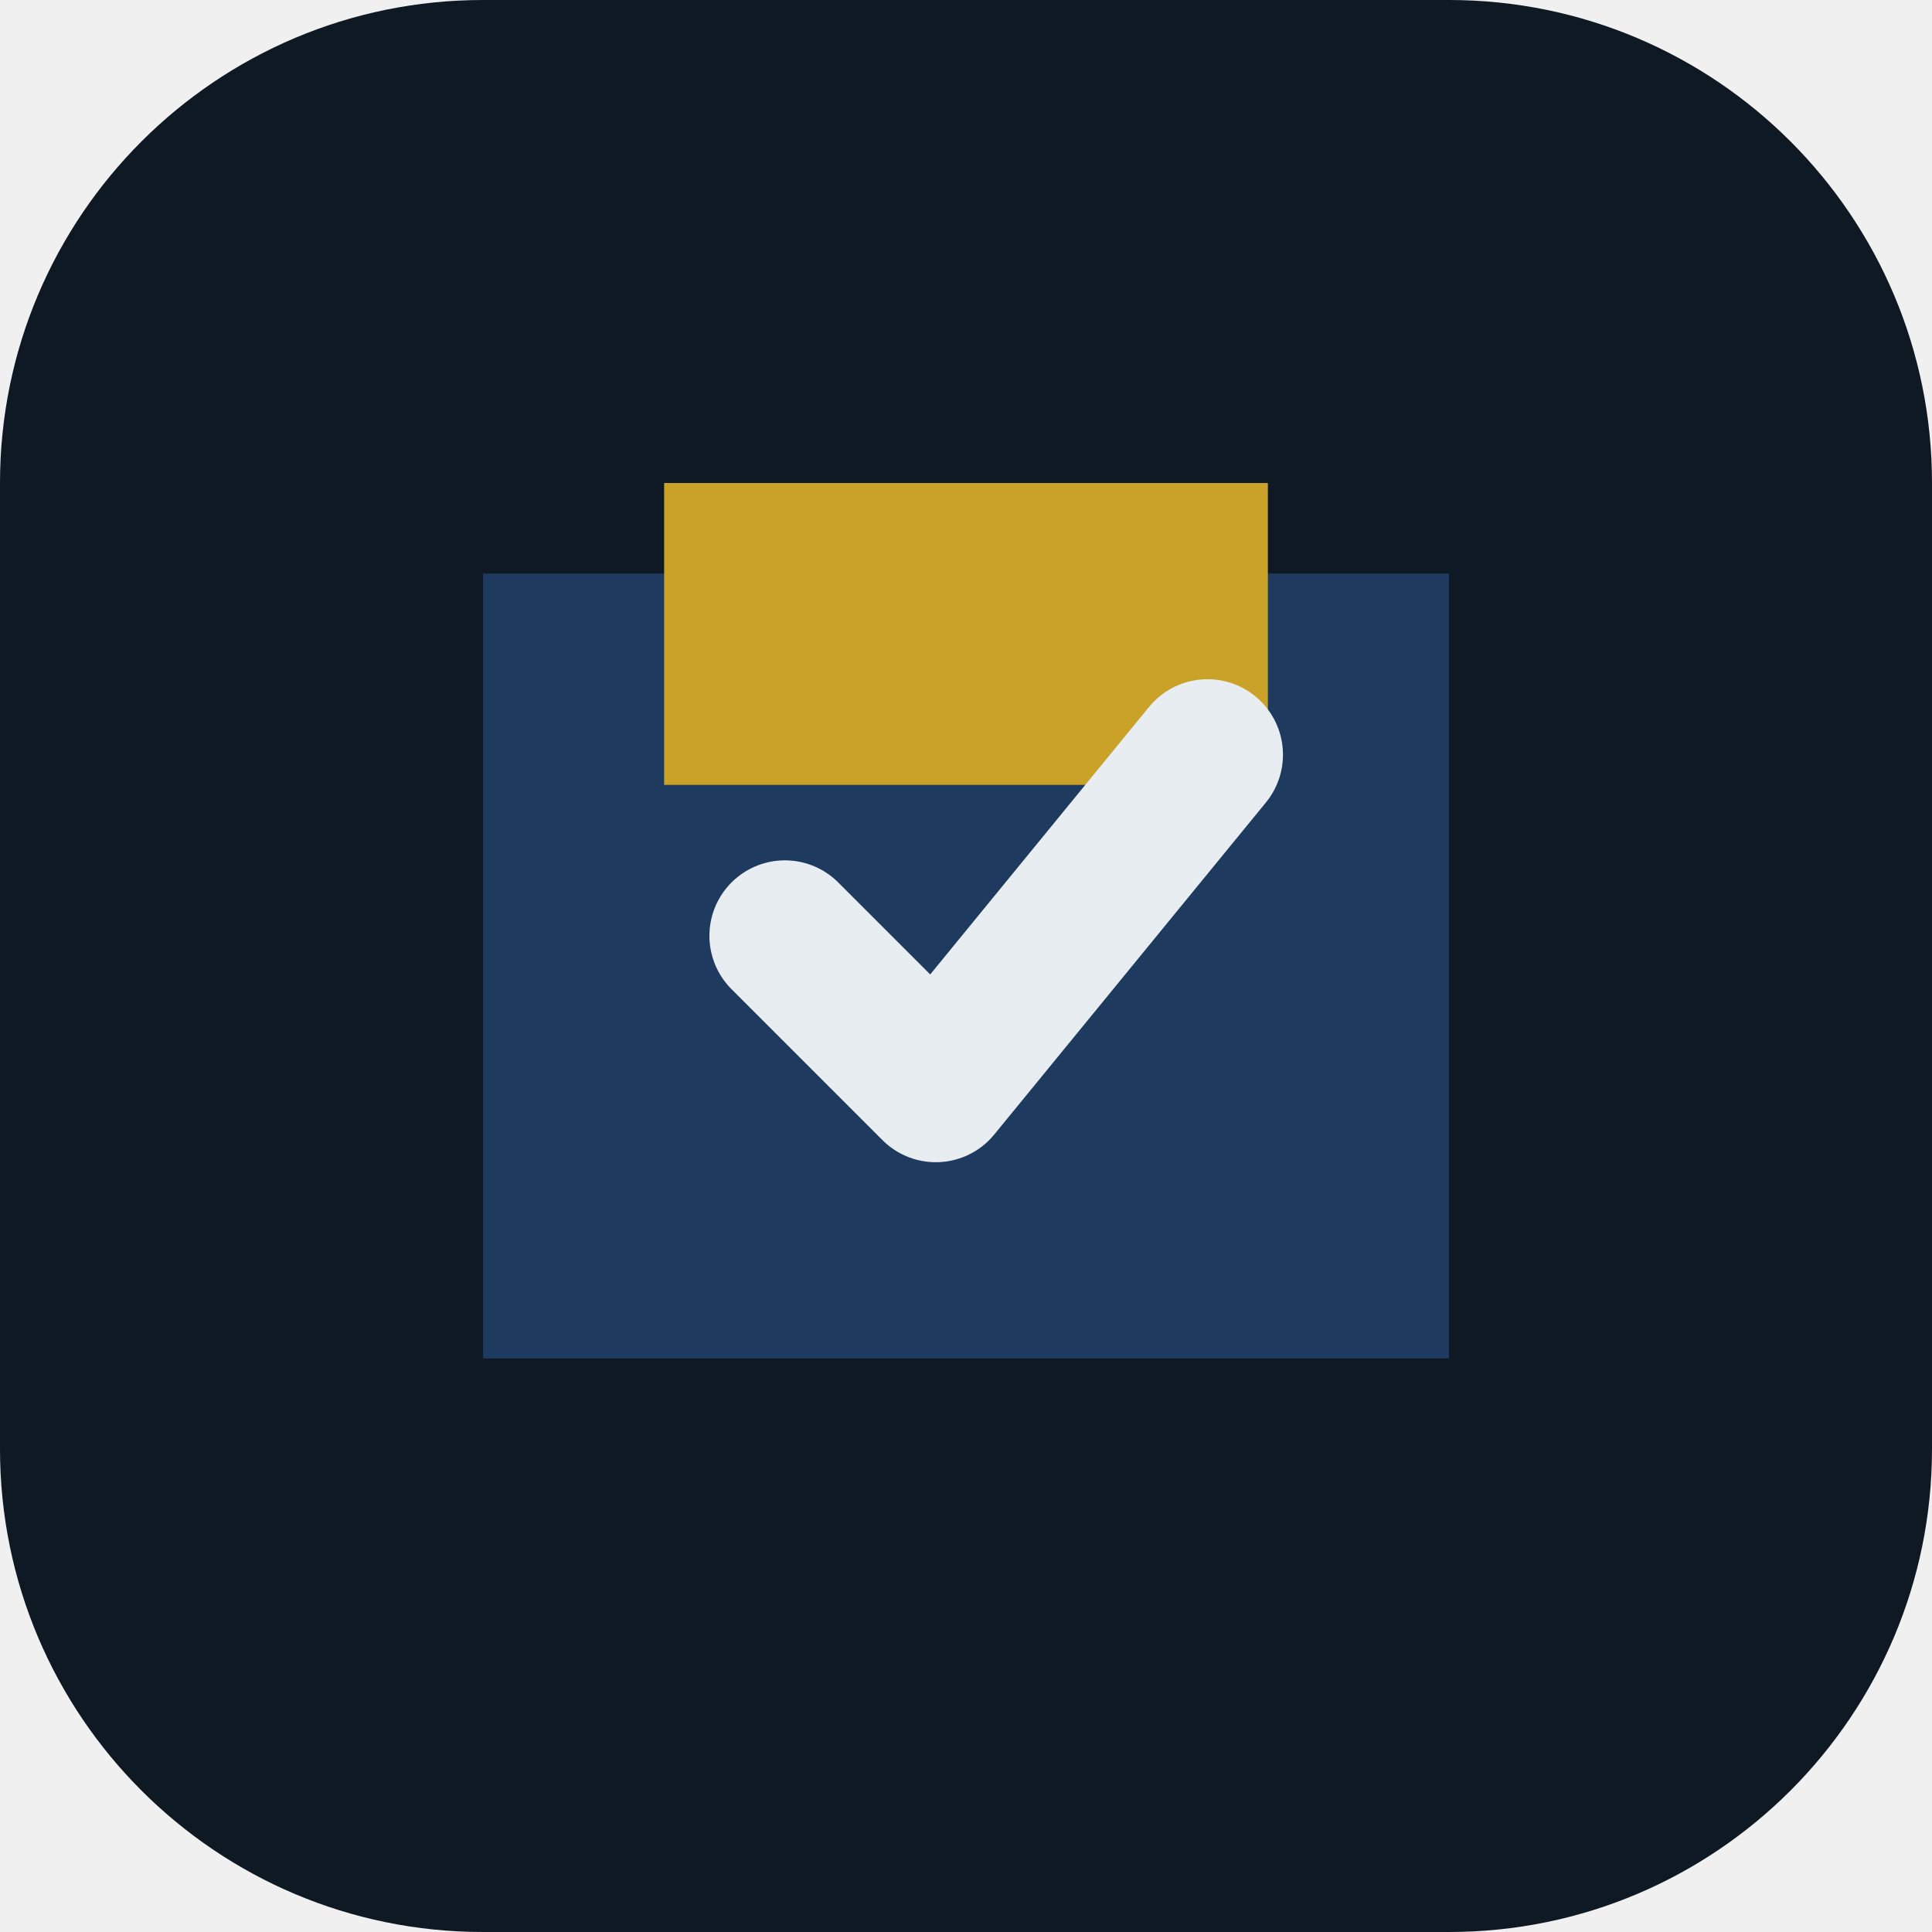
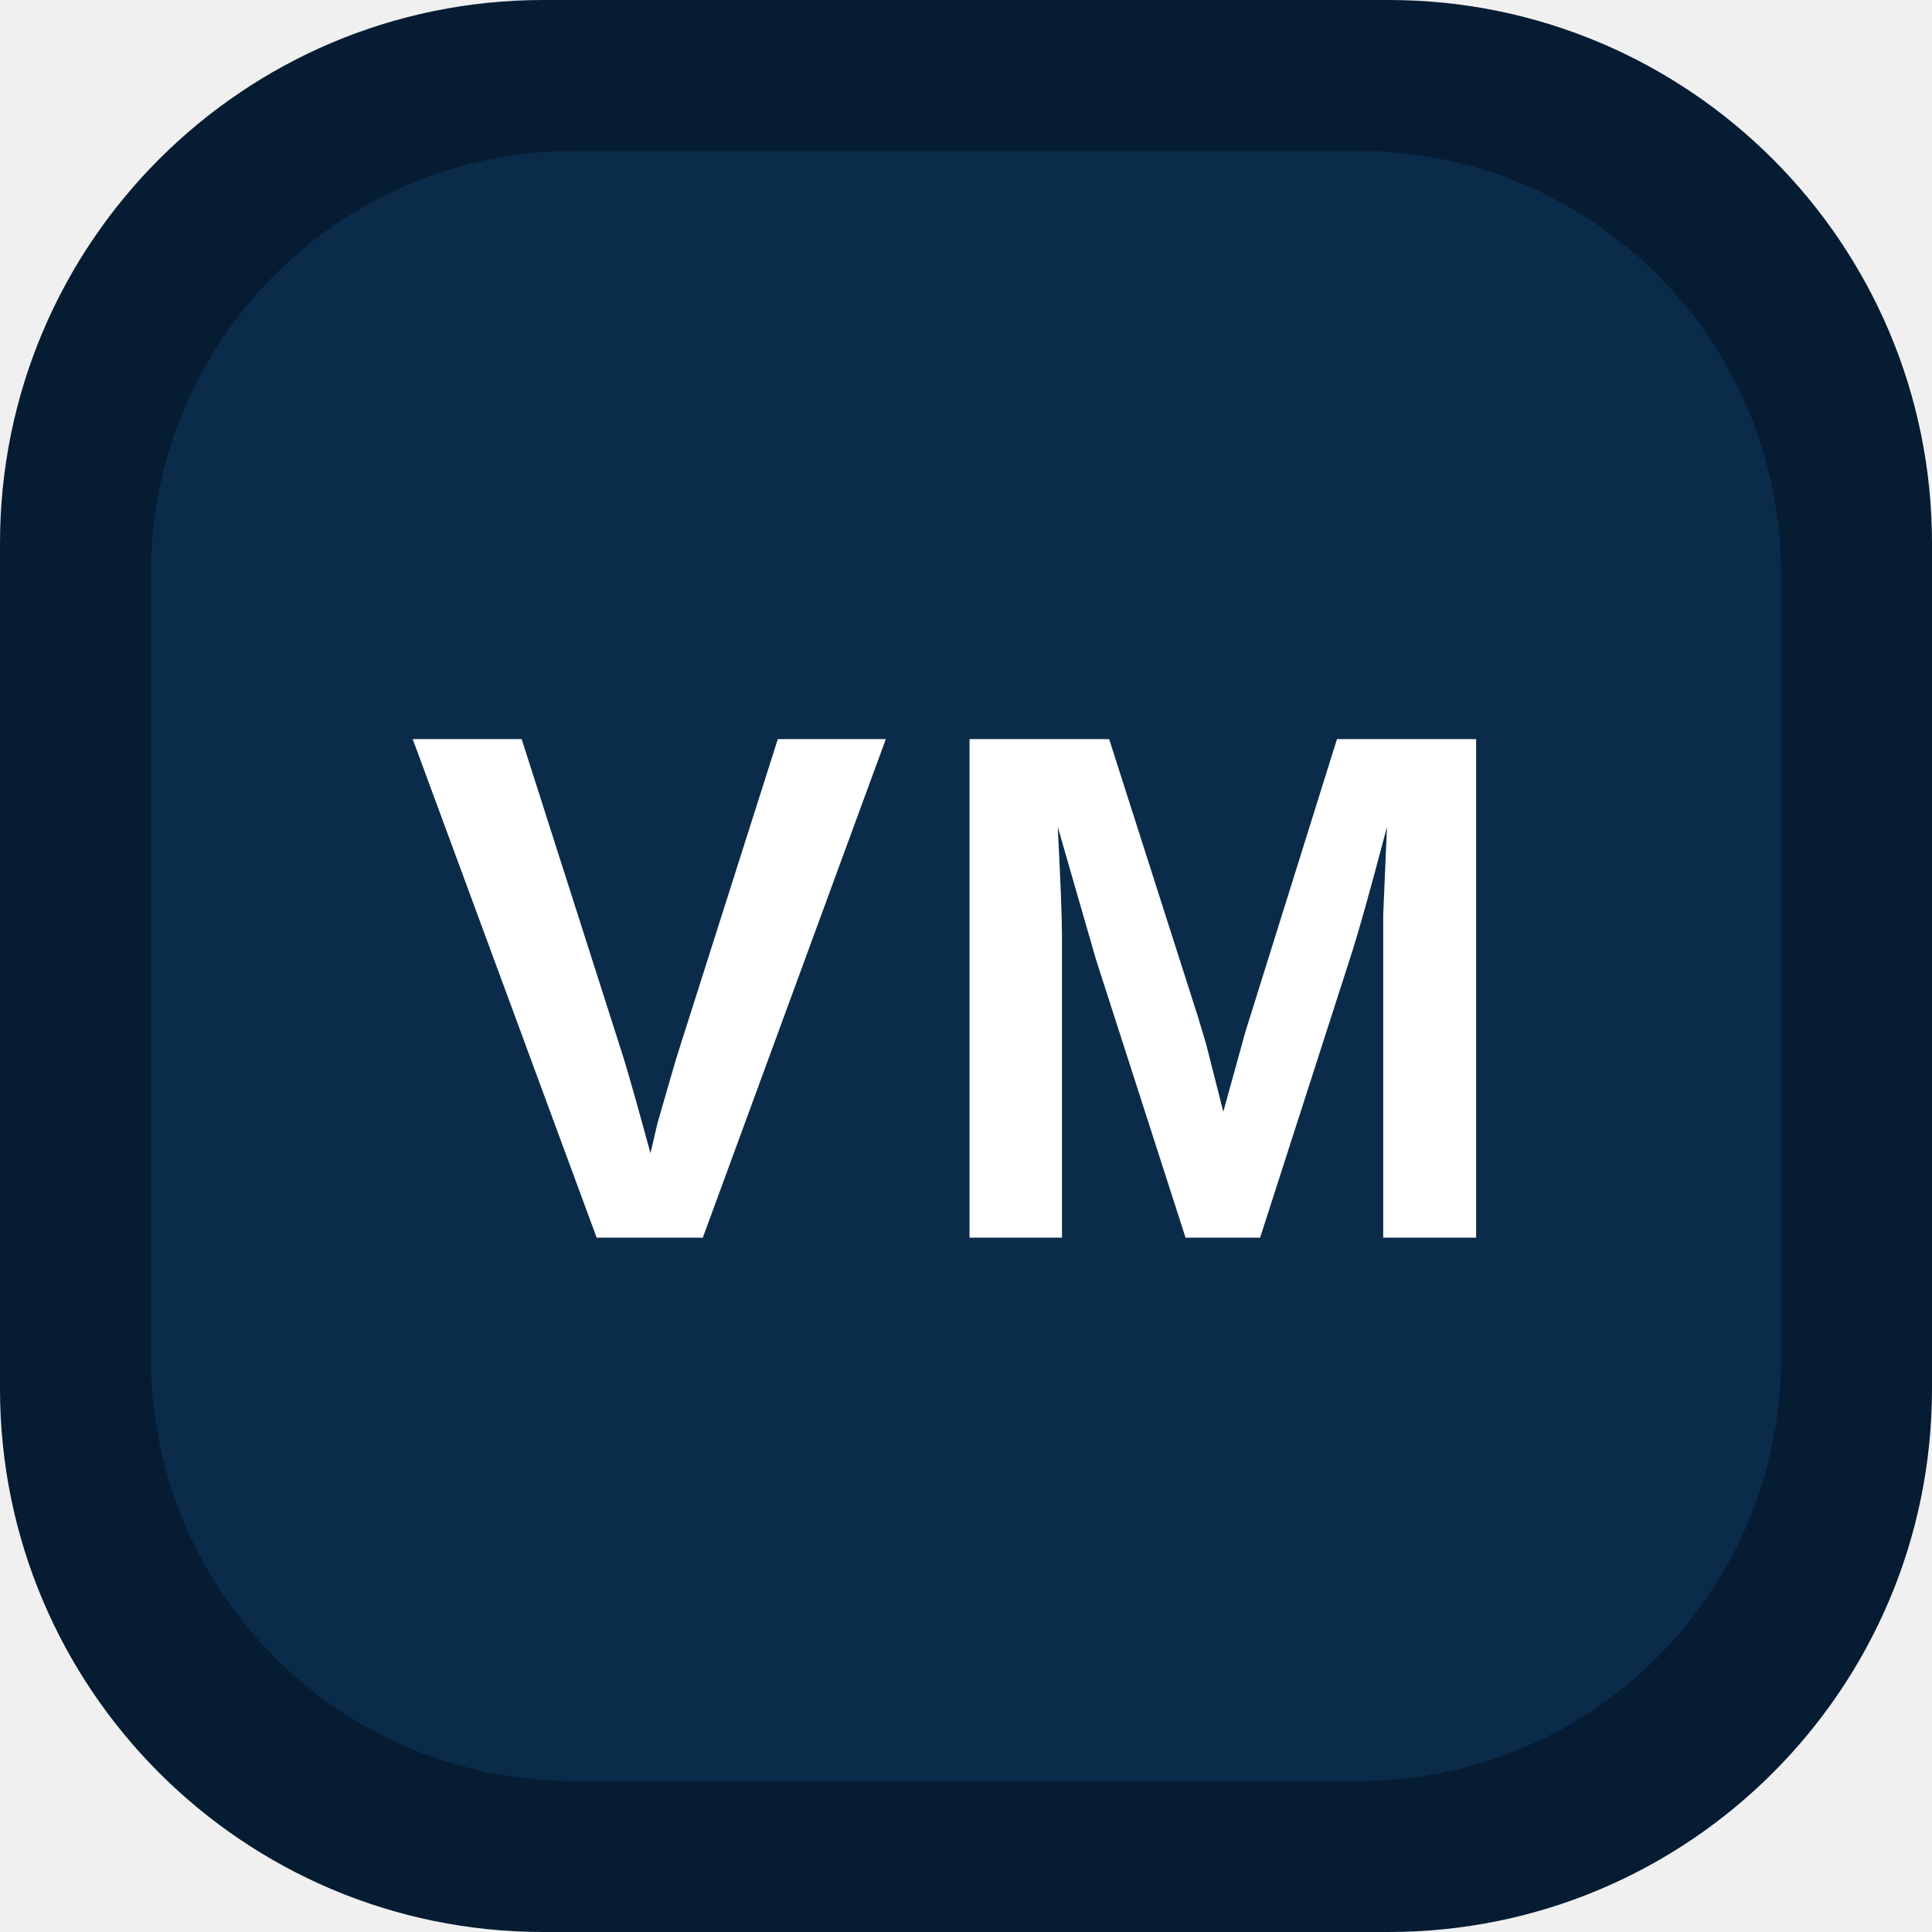
- <svg xmlns="http://www.w3.org/2000/svg" viewBox="0 0 64 64">
-   <rect width="64" height="64" rx="16" fill="#0f1923" />
-   <path d="M16 19h32v26H16z" fill="#1e3a5f" rx="6" />
-   <path d="M22 16h20v10H22z" fill="#c9a227" />
-   <path d="M26 31l5 5 9-11" fill="none" stroke="#e8edf2" stroke-width="5" stroke-linecap="round" stroke-linejoin="round" />
+ <svg xmlns="http://www.w3.org/2000/svg" viewBox="0 0 64 64" role="img" aria-label="VM">
+   <rect width="64" height="64" rx="18" fill="#051C33" />
+   <rect x="5" y="5" width="54" height="54" rx="14" fill="#0B2B4B" />
+   <text x="32" y="41" text-anchor="middle" fill="#FFFFFF" font-family="Arial, Helvetica, sans-serif" font-size="24" font-weight="800" letter-spacing="1">VM</text>
</svg>
